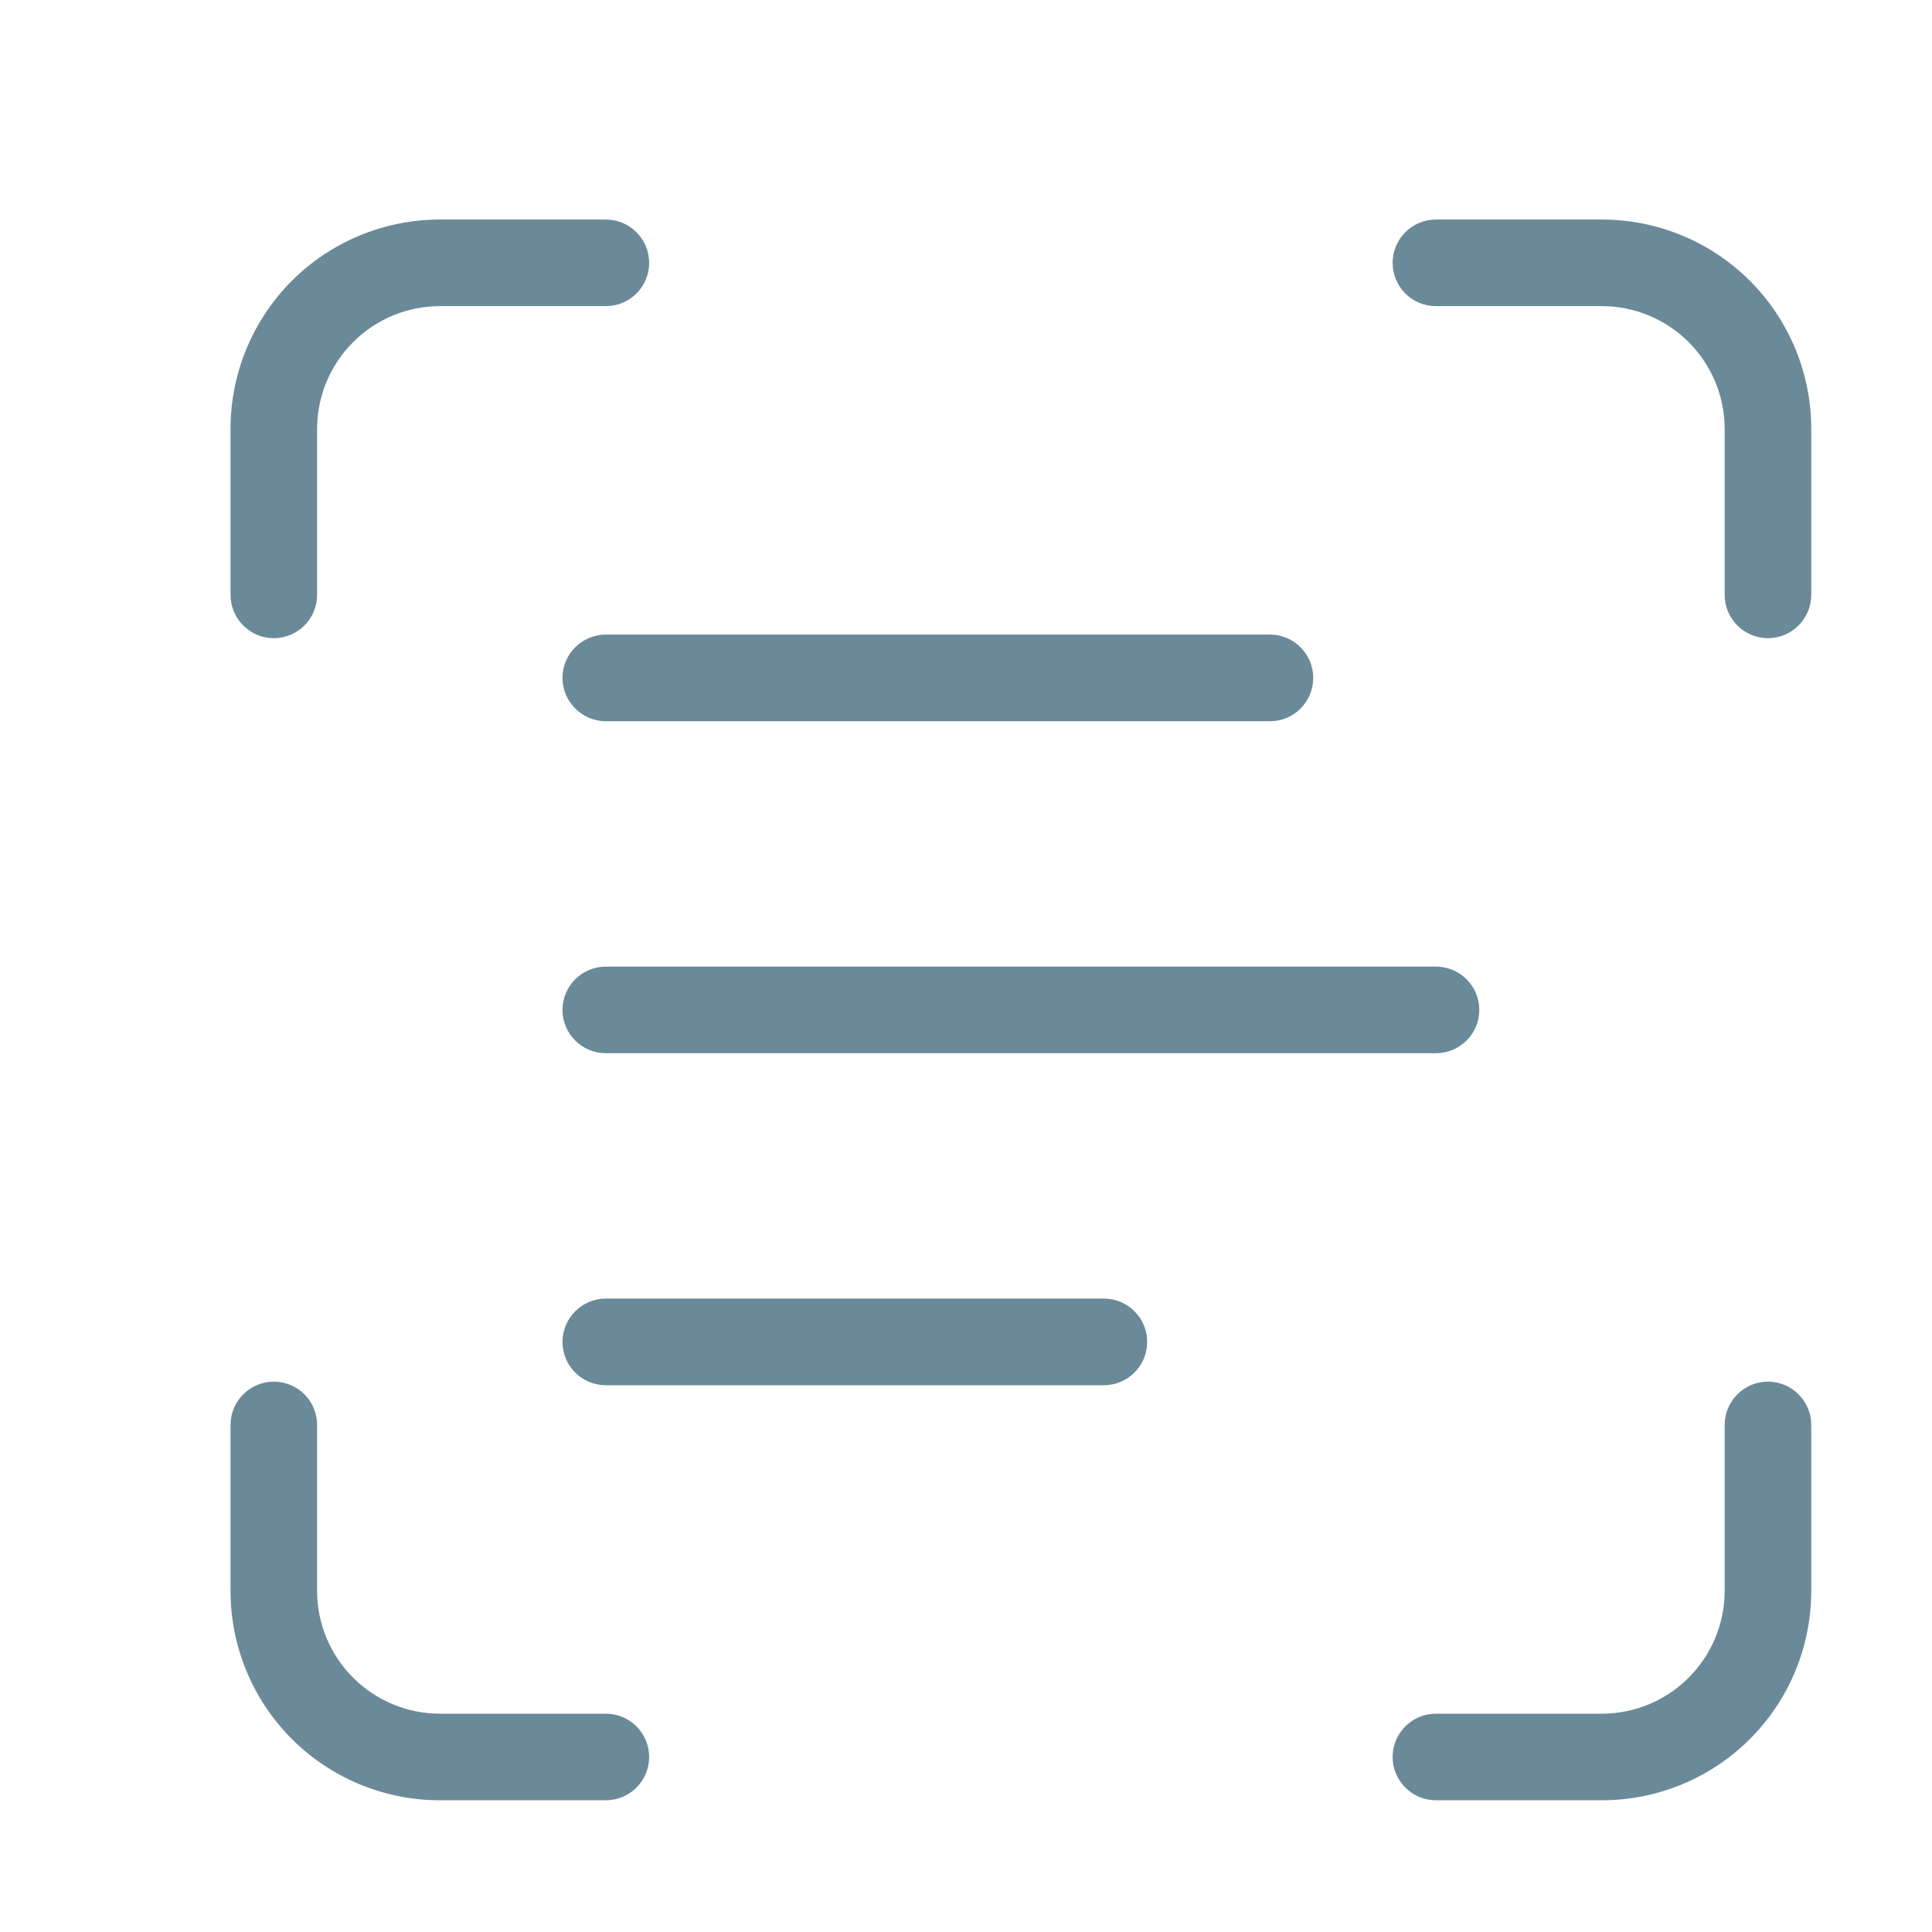
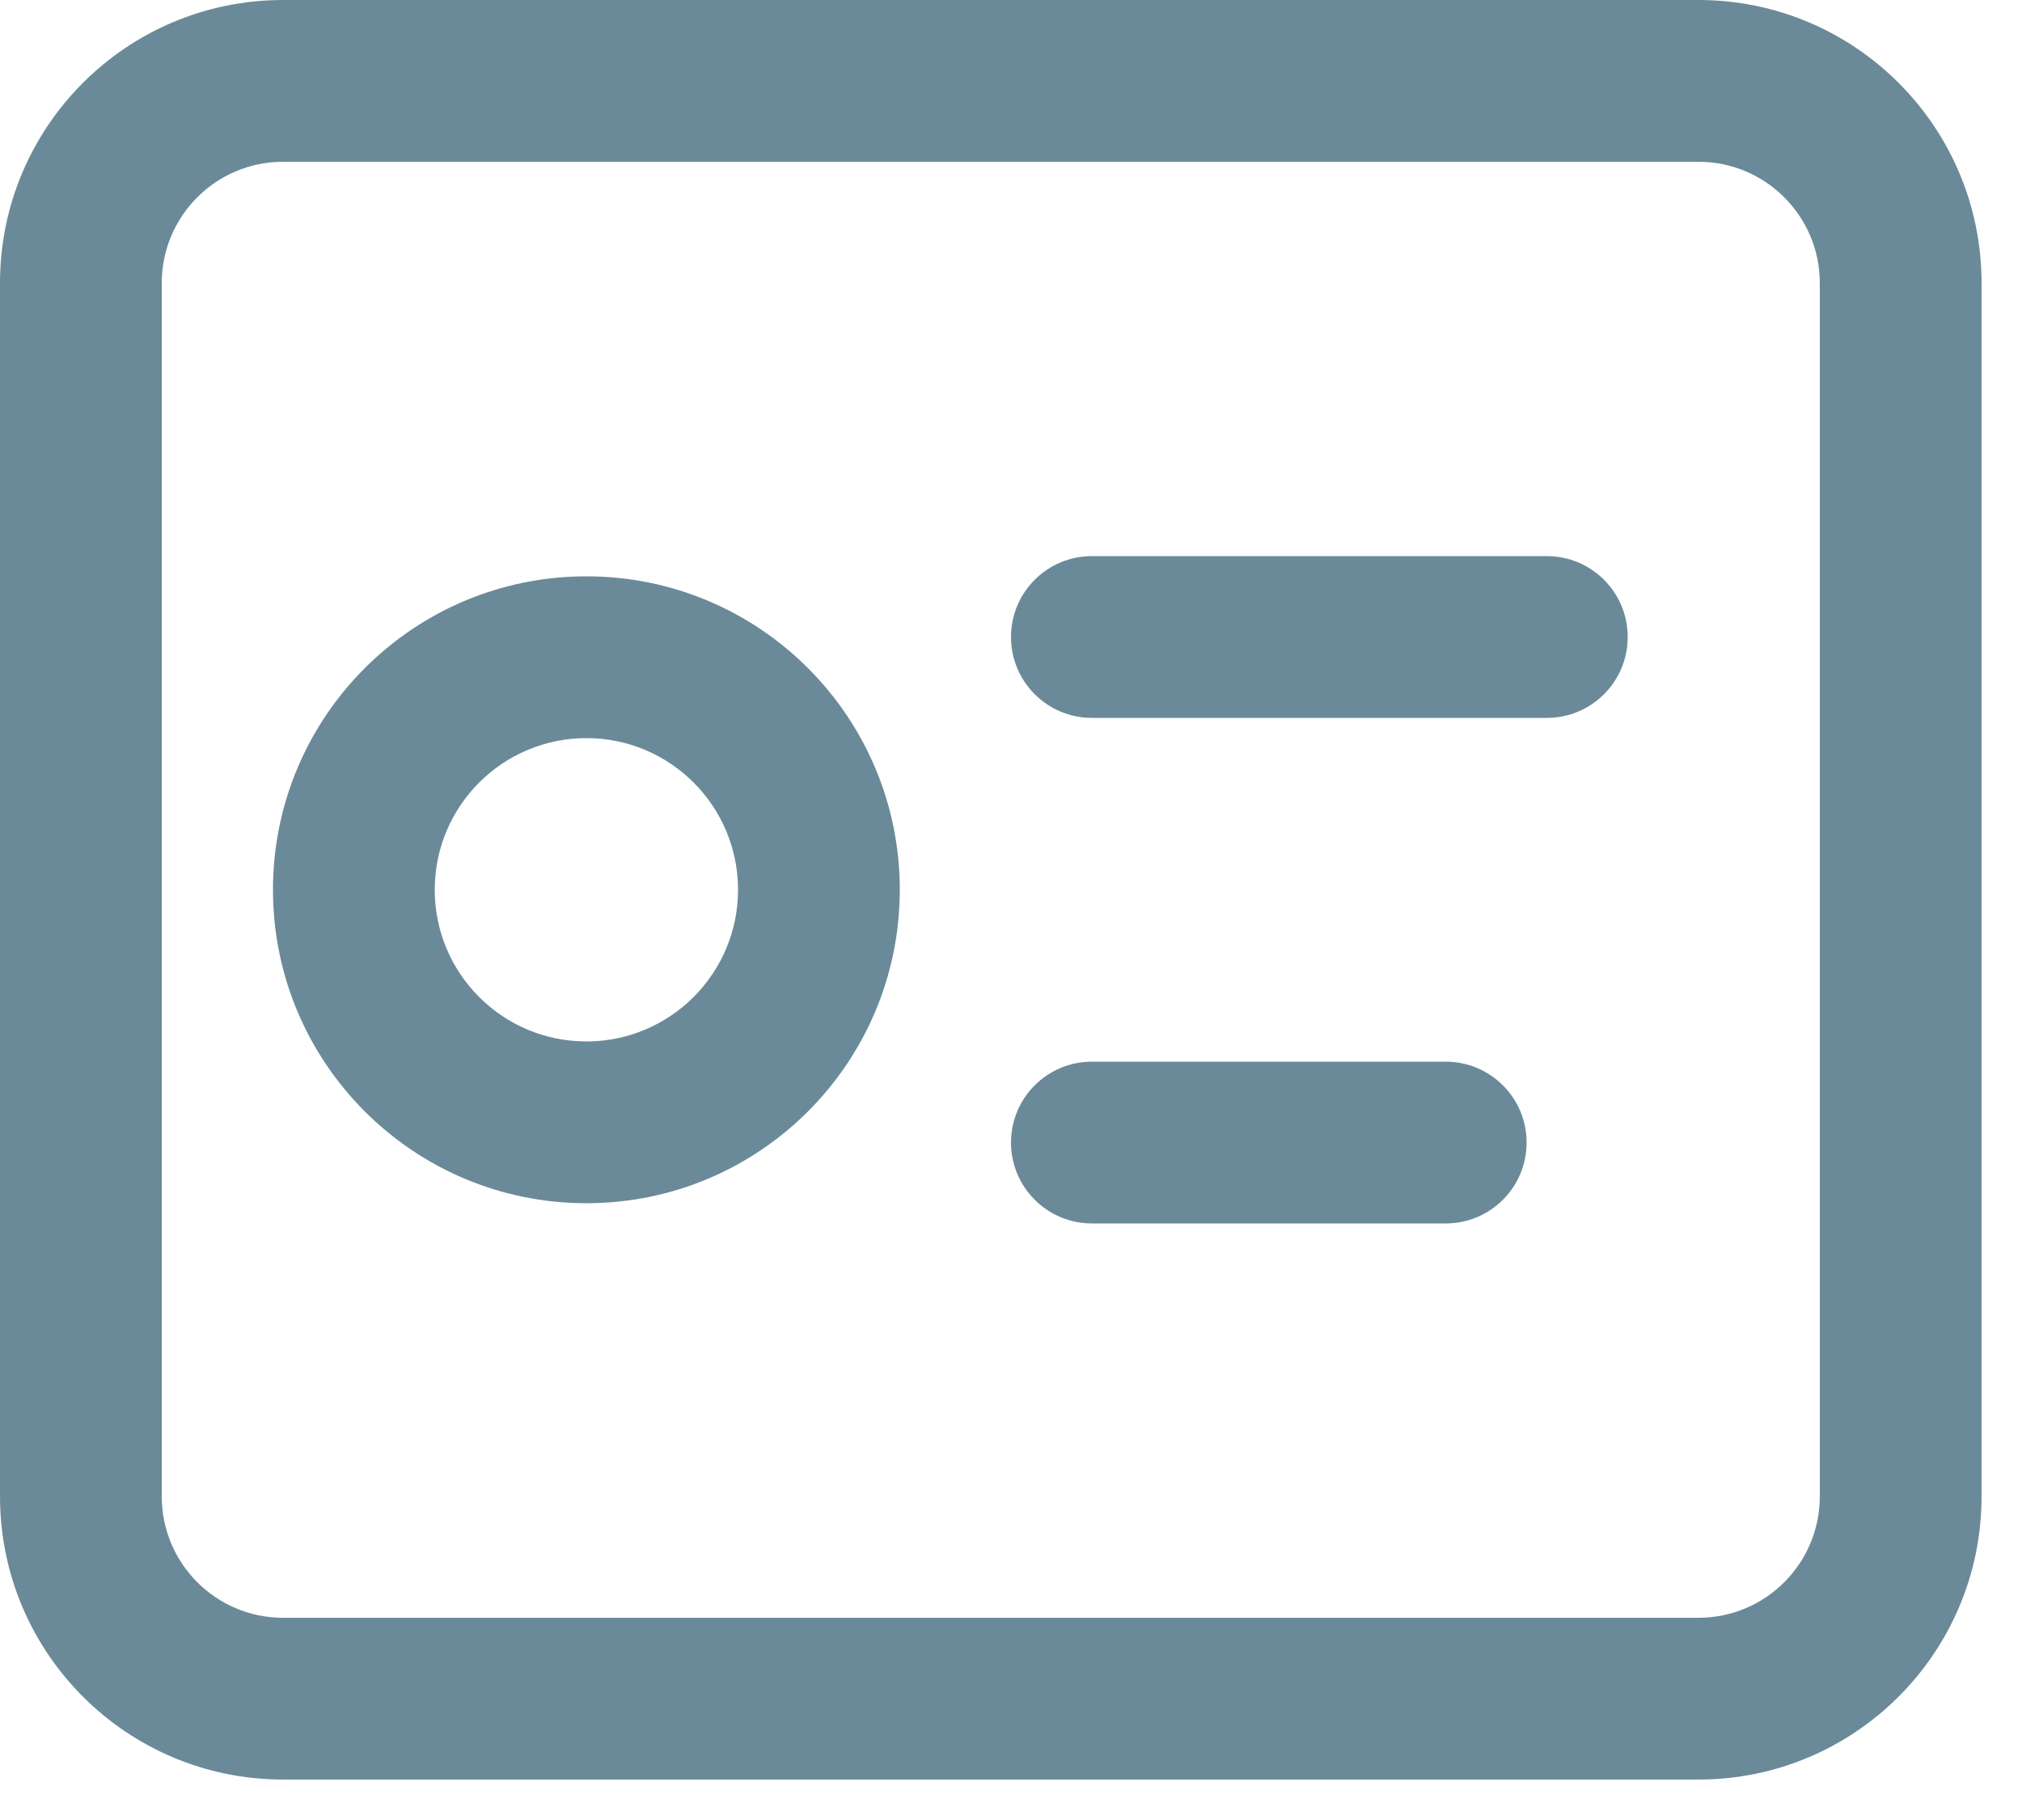
- <svg xmlns="http://www.w3.org/2000/svg" preserveAspectRatio="none" overflow="visible" style="display: block;" width="22" height="22" viewBox="0 0 22 22" fill="none">
-   <g id="scan-text">
-     <path id="Vector (Stroke)" d="M2.625 18.116V16.226C2.625 15.954 2.846 15.733 3.118 15.733C3.391 15.733 3.611 15.954 3.611 16.226V18.116C3.611 18.487 3.759 18.842 4.021 19.104C4.283 19.366 4.638 19.514 5.009 19.514H6.899C7.171 19.514 7.392 19.735 7.392 20.007C7.392 20.279 7.171 20.5 6.899 20.5H5.009C4.377 20.5 3.77 20.249 3.323 19.802C2.876 19.355 2.625 18.748 2.625 18.116ZM19.639 18.116V16.226C19.639 15.954 19.86 15.733 20.132 15.733C20.404 15.733 20.625 15.954 20.625 16.226V18.116C20.625 18.748 20.374 19.355 19.927 19.802C19.48 20.249 18.873 20.5 18.241 20.5H16.351C16.079 20.5 15.858 20.279 15.858 20.007C15.858 19.735 16.079 19.514 16.351 19.514H18.241C18.612 19.514 18.967 19.366 19.229 19.104C19.491 18.842 19.639 18.487 19.639 18.116ZM12.57 14.787C12.842 14.787 13.063 15.008 13.063 15.28C13.063 15.553 12.842 15.774 12.57 15.774H6.899C6.626 15.774 6.405 15.553 6.405 15.28C6.406 15.008 6.627 14.787 6.899 14.787H12.57ZM16.351 11.007C16.624 11.007 16.845 11.228 16.845 11.5C16.845 11.772 16.624 11.993 16.351 11.993H6.899C6.626 11.993 6.405 11.772 6.405 11.5C6.405 11.228 6.626 11.007 6.899 11.007H16.351ZM14.461 7.226C14.733 7.226 14.954 7.447 14.954 7.72C14.954 7.992 14.733 8.213 14.461 8.213H6.899C6.627 8.212 6.406 7.992 6.405 7.72C6.405 7.447 6.626 7.227 6.899 7.226H14.461ZM2.625 6.774V4.884C2.625 4.252 2.876 3.645 3.323 3.198C3.77 2.751 4.377 2.5 5.009 2.5H6.899C7.171 2.5 7.392 2.721 7.392 2.993C7.392 3.266 7.171 3.486 6.899 3.486H5.009C4.638 3.486 4.283 3.634 4.021 3.896C3.759 4.158 3.611 4.513 3.611 4.884V6.774C3.611 7.046 3.391 7.267 3.118 7.267C2.846 7.267 2.625 7.046 2.625 6.774ZM19.639 6.774V4.884C19.639 4.513 19.491 4.158 19.229 3.896C18.967 3.634 18.612 3.486 18.241 3.486H16.351C16.079 3.486 15.858 3.266 15.858 2.993C15.858 2.721 16.079 2.5 16.351 2.5H18.241C18.873 2.5 19.48 2.751 19.927 3.198C20.374 3.645 20.625 4.252 20.625 4.884V6.774C20.625 7.046 20.404 7.267 20.132 7.267C19.86 7.267 19.639 7.046 19.639 6.774Z" fill="#6B8A99" />
-   </g>
+ <svg xmlns="http://www.w3.org/2000/svg" width="20" height="18" viewBox="0 0 20 18" fill="none">
+   <path d="M18 2.8C18 2.137 17.462 1.6 16.8 1.6H2.8C2.137 1.6 1.6 2.137 1.6 2.8V14.8C1.6 15.463 2.137 16 2.8 16H16.8C17.462 16 18 15.463 18 14.8V2.8ZM19.6 14.8C19.6 16.346 18.346 17.6 16.8 17.6H2.8C1.253 17.6 0 16.346 0 14.8V2.8C0 1.253 1.253 0 2.8 0H16.8C18.346 0 19.6 1.253 19.6 2.8V14.8Z" fill="#6B8A99" />
+   <path d="M7.3 8.8C7.3 7.971 6.628 7.3 5.8 7.3C4.972 7.3 4.3 7.972 4.3 8.8C4.3 9.628 4.971 10.3 5.8 10.3C6.628 10.3 7.3 9.628 7.3 8.8ZM8.9 8.8C8.9 10.512 7.512 11.9 5.8 11.9C4.088 11.9 2.7 10.512 2.7 8.8C2.7 7.088 4.088 5.7 5.8 5.7C7.512 5.7 8.9 7.088 8.9 8.8Z" fill="#6B8A99" />
+   <path d="M14.3 10.5C14.742 10.5 15.1 10.858 15.1 11.3C15.1 11.742 14.742 12.1 14.3 12.1H10.8C10.358 12.1 10 11.742 10 11.3C10 10.858 10.358 10.5 10.8 10.5H14.3ZM15.3 5.5C15.742 5.5 16.1 5.858 16.1 6.3C16.1 6.742 15.742 7.1 15.3 7.1H10.8C10.358 7.1 10 6.742 10 6.3C10 5.858 10.358 5.5 10.8 5.5H15.3Z" fill="#6B8A99" />
</svg>
